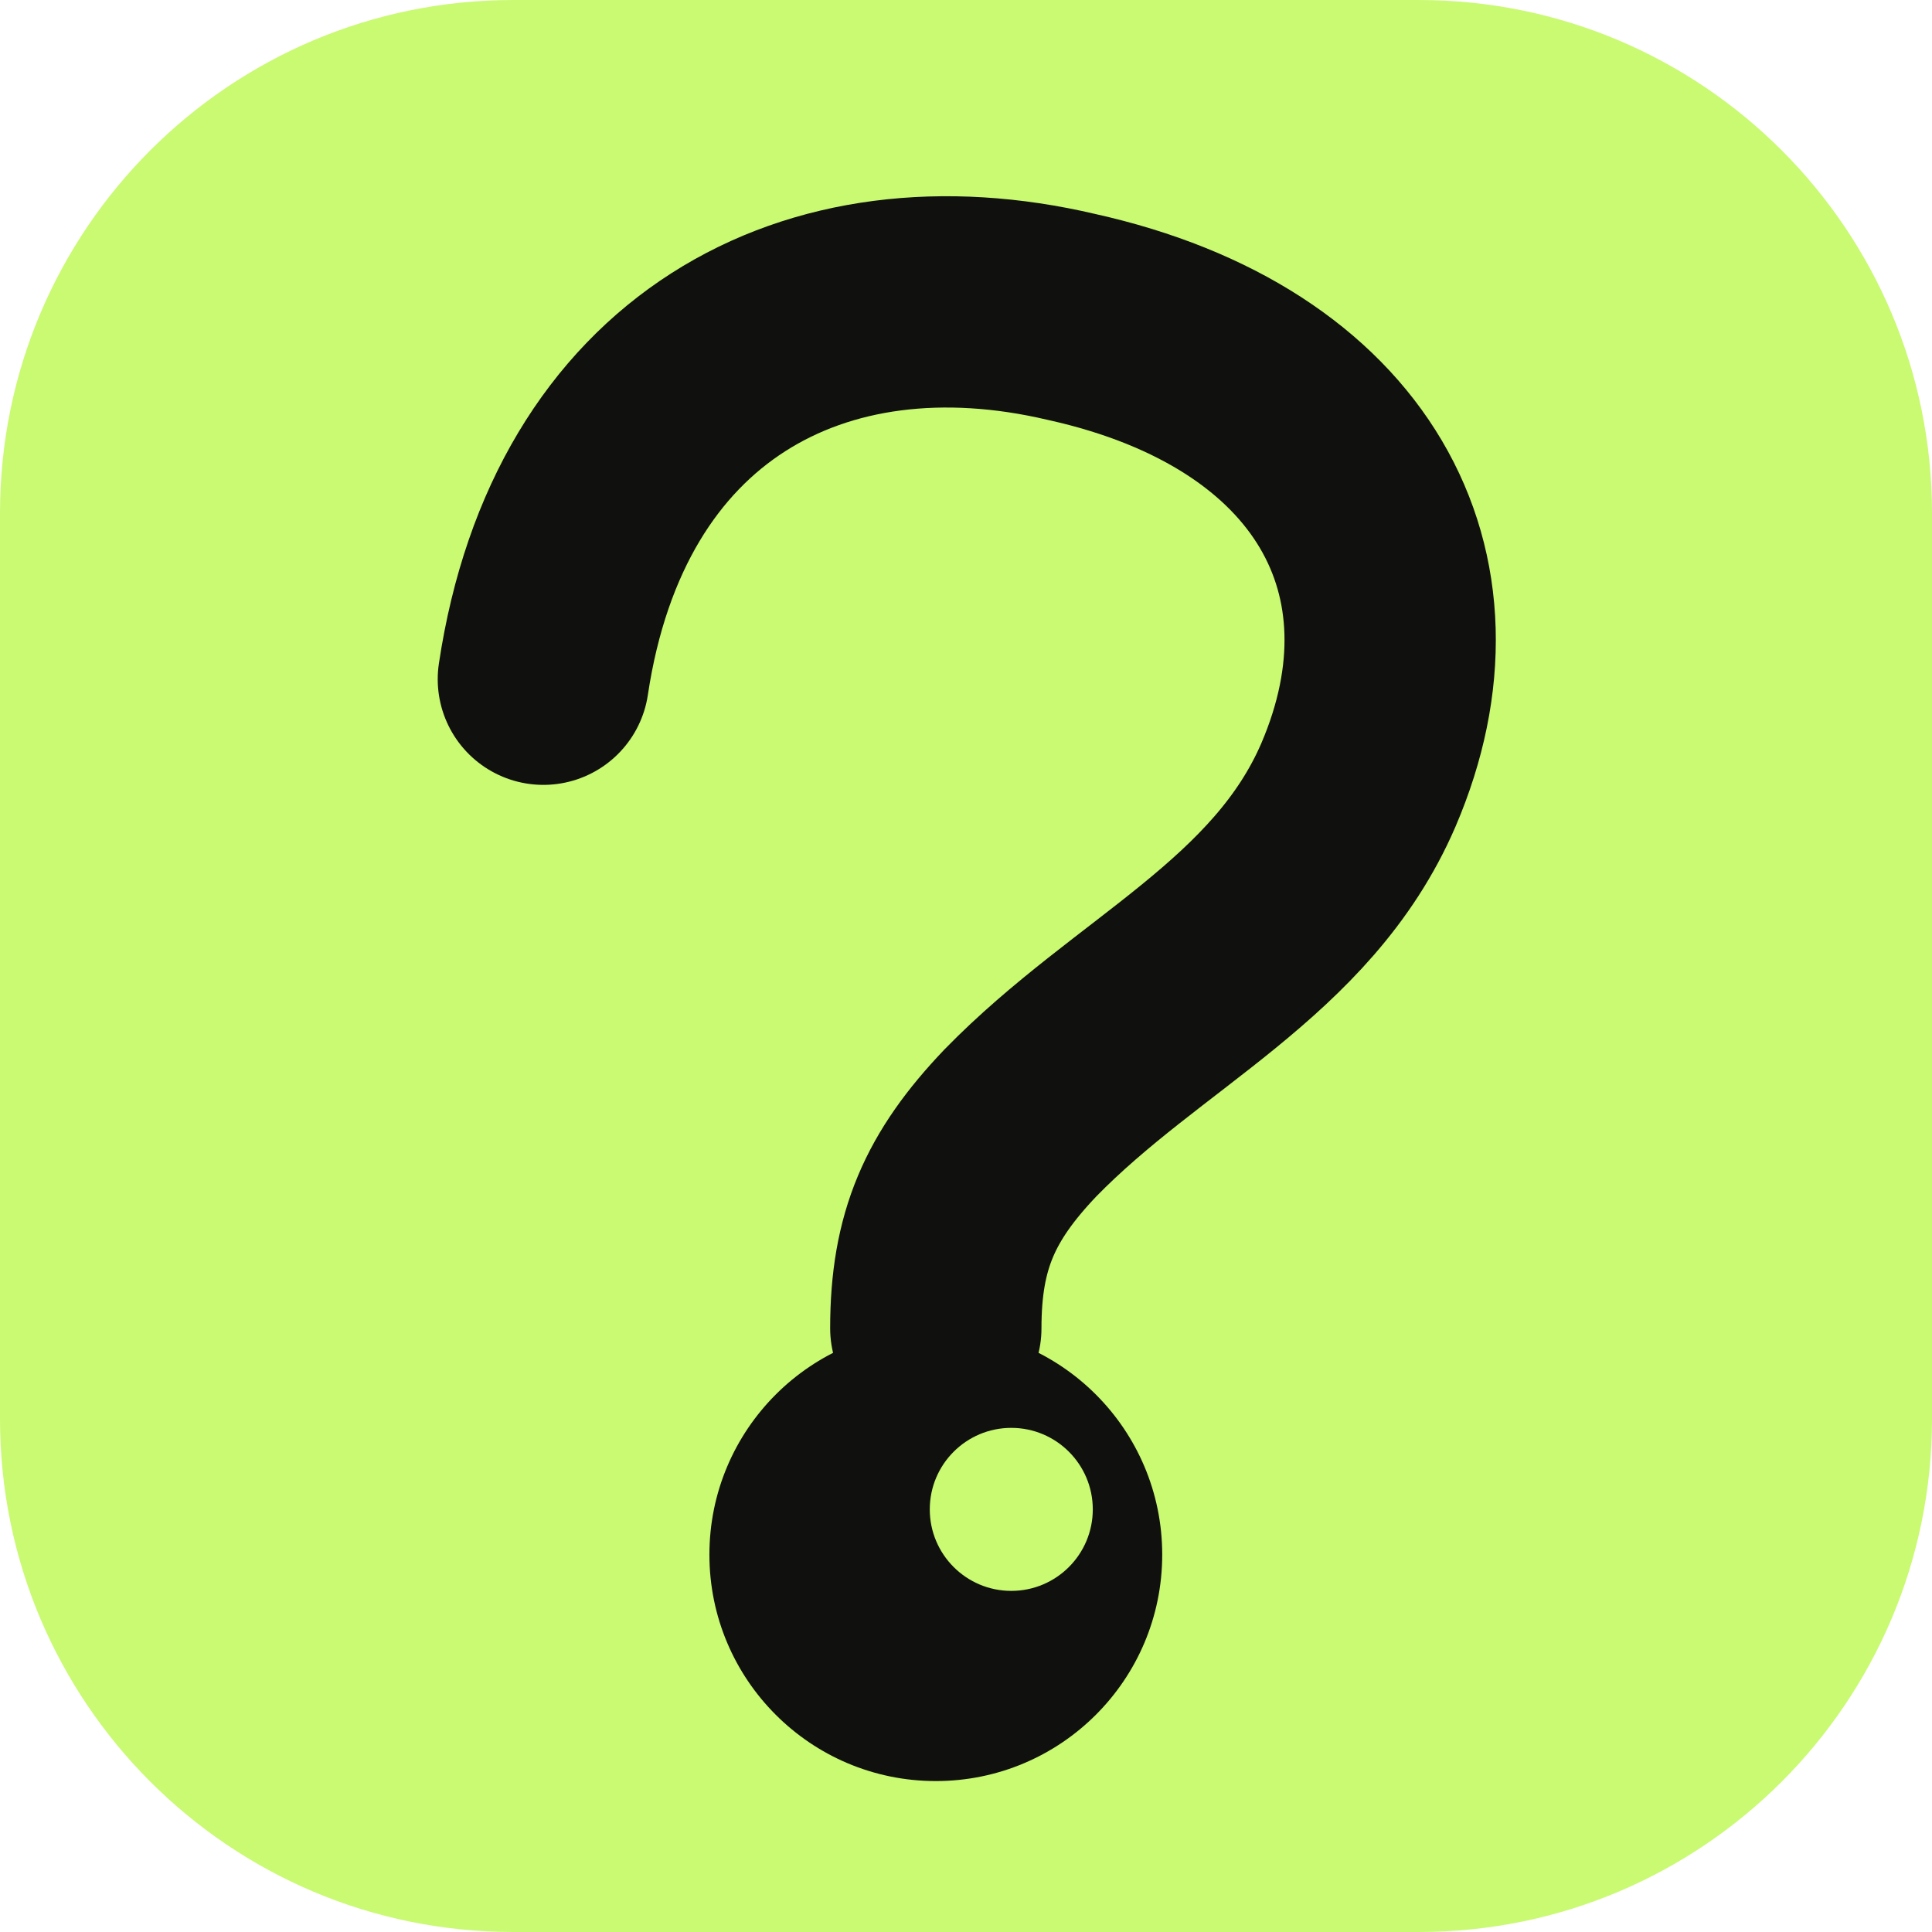
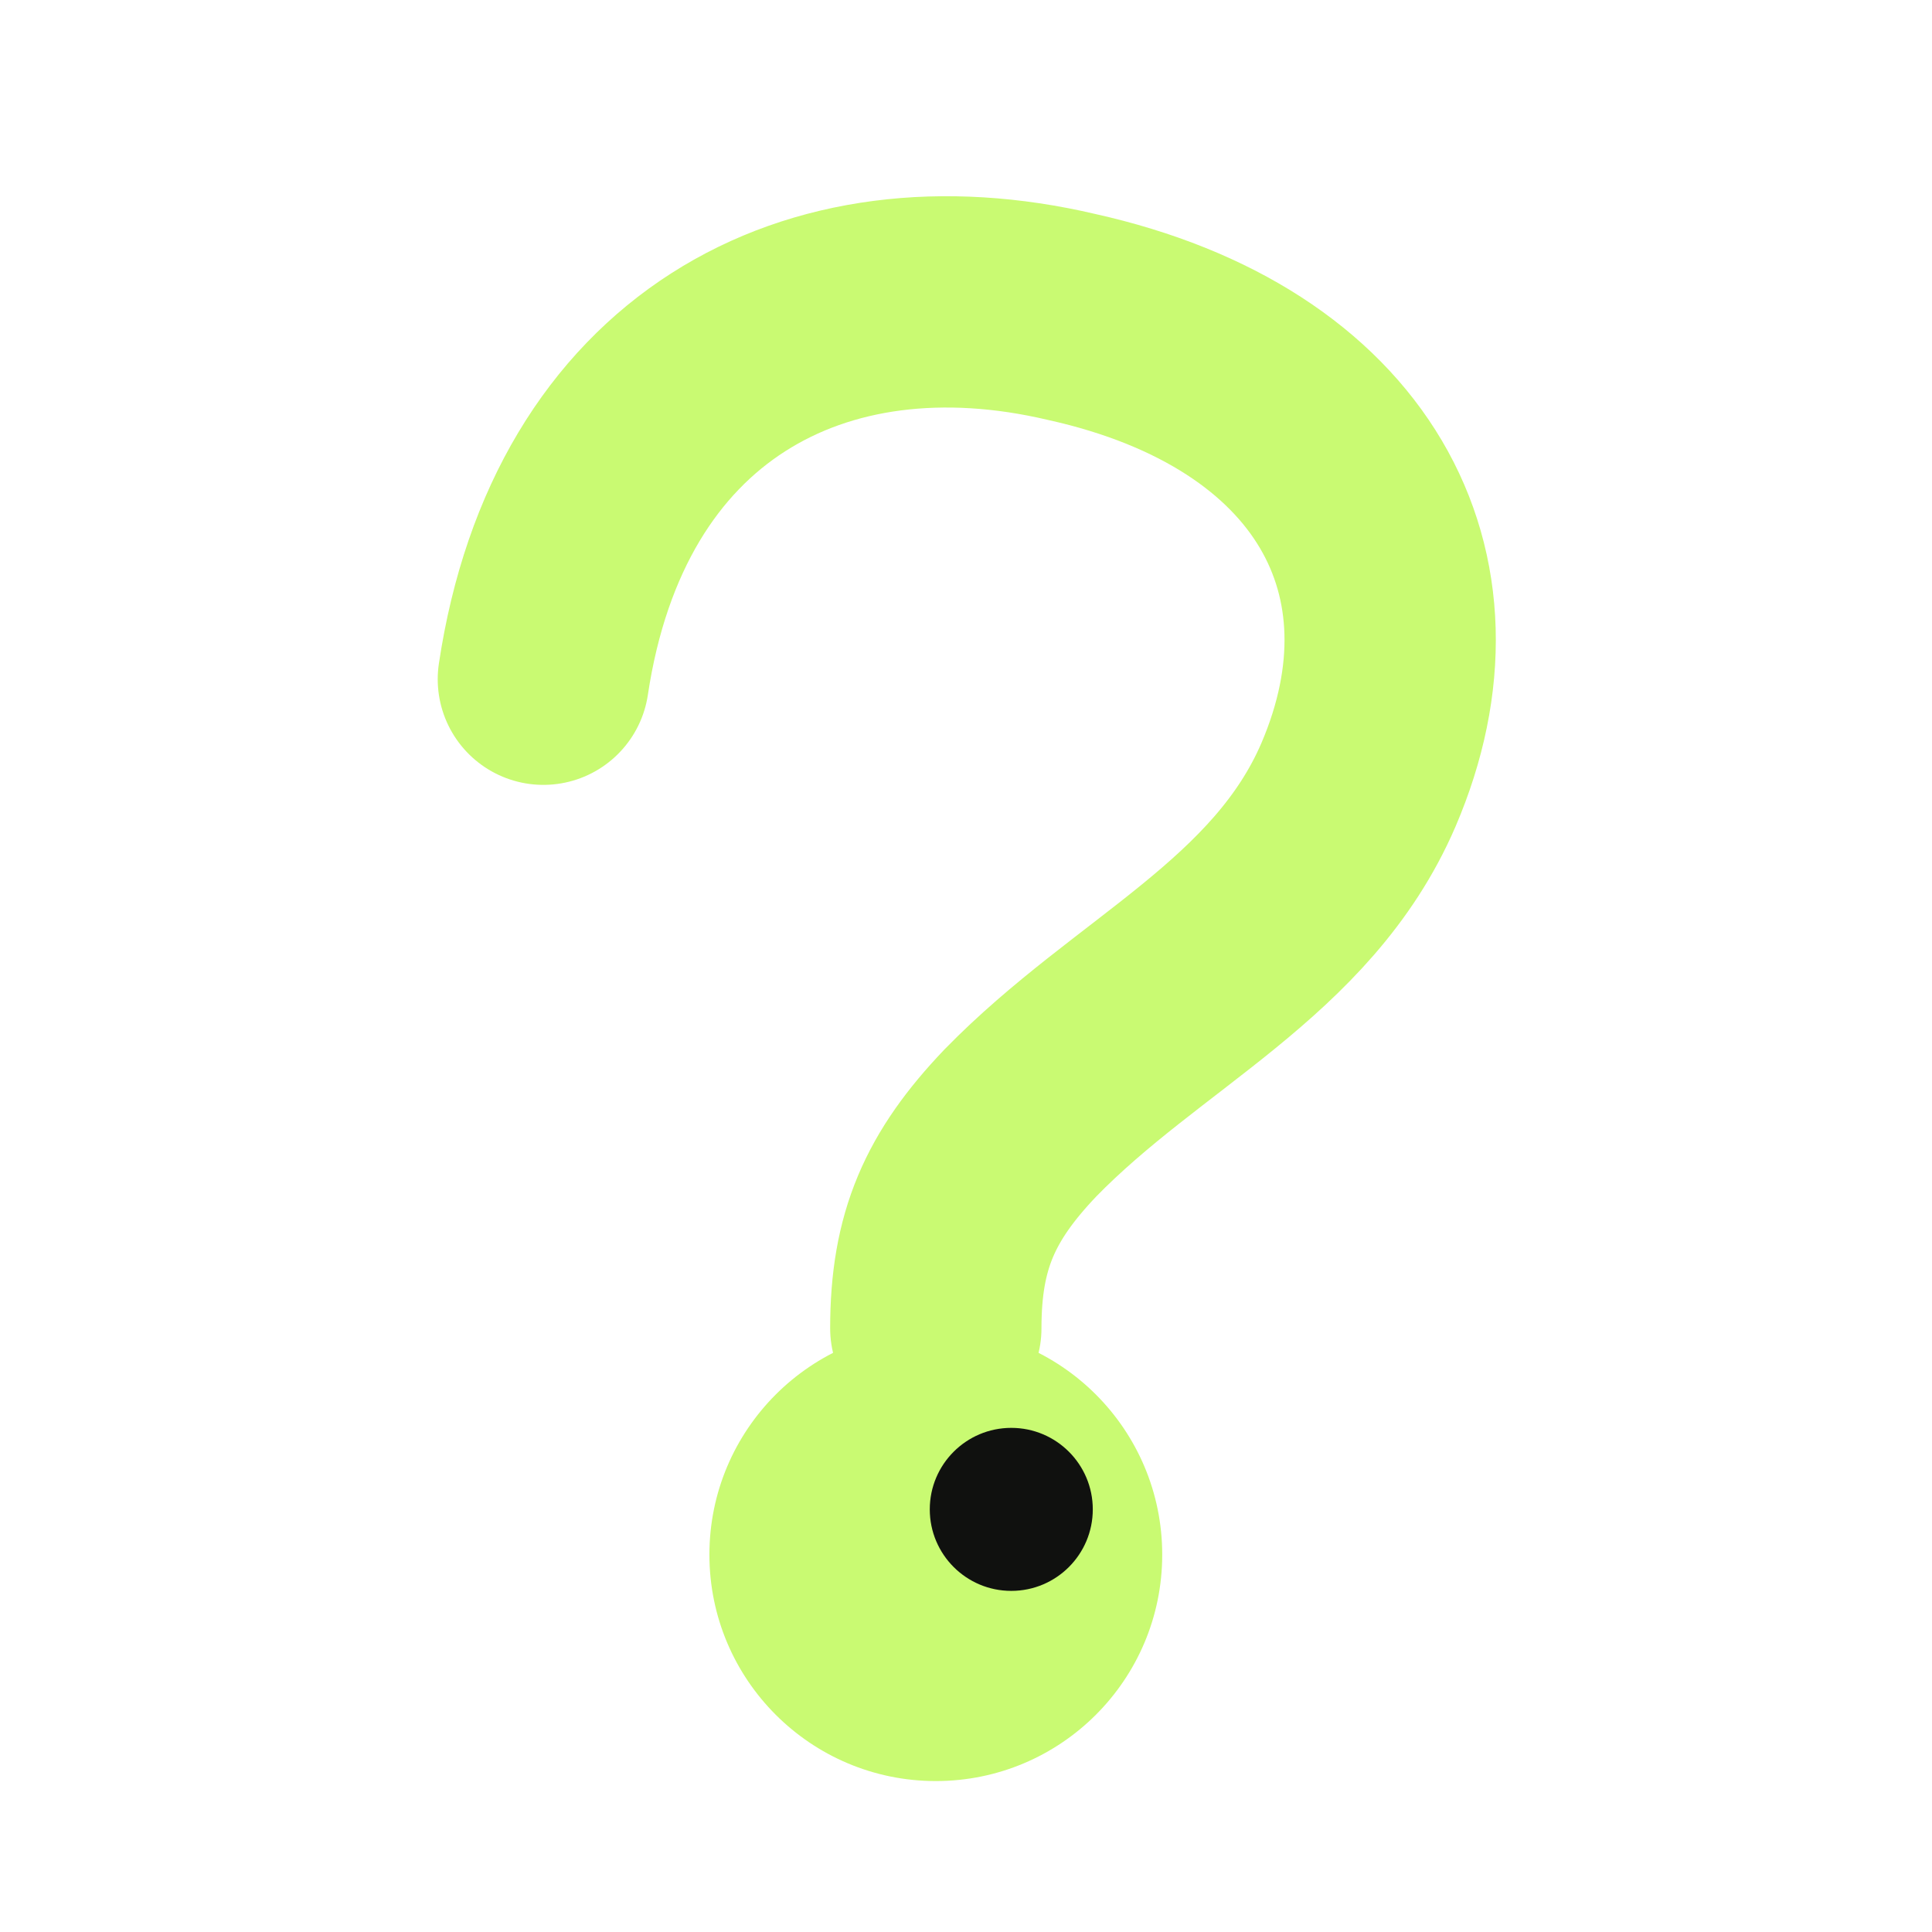
- <svg xmlns="http://www.w3.org/2000/svg" viewBox="0 0 64 64">
-   <rect width="64" height="64" rx="17" fill="#c9fa72" />
-   <path d="M18 22.5C19.5 12.5 27 8.5 35.5 10.5C44.5 12.5 48 19 45 26C42.8 31.1 37.7 33.2 33.8 37.2C31.8 39.3 31 41.1 31 44" fill="none" stroke="#10110f" stroke-width="7" stroke-linecap="round" stroke-linejoin="round" />
-   <circle cx="31" cy="51.5" r="7.5" fill="#10110f" />
-   <circle cx="33.5" cy="50" r="2.7" fill="#c9fa72" />
+ <svg xmlns="http://www.w3.org/2000/svg" font-family="-apple-system-body, ui-sans-serif, -apple-system, system-ui, &quot;Segoe UI&quot;, Helvetica, &quot;Apple Color Emoji&quot;, Arial, sans-serif, &quot;Segoe UI Emoji&quot;, &quot;Segoe UI Symbol&quot;" font-weight="400" data-d-component="svg" fill="currentColor" height="92px" style="color:rgb(13, 13, 13)" viewBox="0 0 64 64" width="92px">
+   <path d="M18 22.5C19.5 12.5 27 8.5 35.5 10.5C44.5 12.5 48 19 45 26C42.8 31.1 37.7 33.2 33.8 37.2C31.8 39.3 31 41.1 31 44" fill="none" stroke="#c9fa72" stroke-width="7" stroke-linecap="round" stroke-linejoin="round" />
+   <circle cx="31" cy="51.5" r="7.5" fill="#c9fa72" />
+   <circle cx="33.5" cy="50" r="2.7" fill="#10110f" />
</svg>
